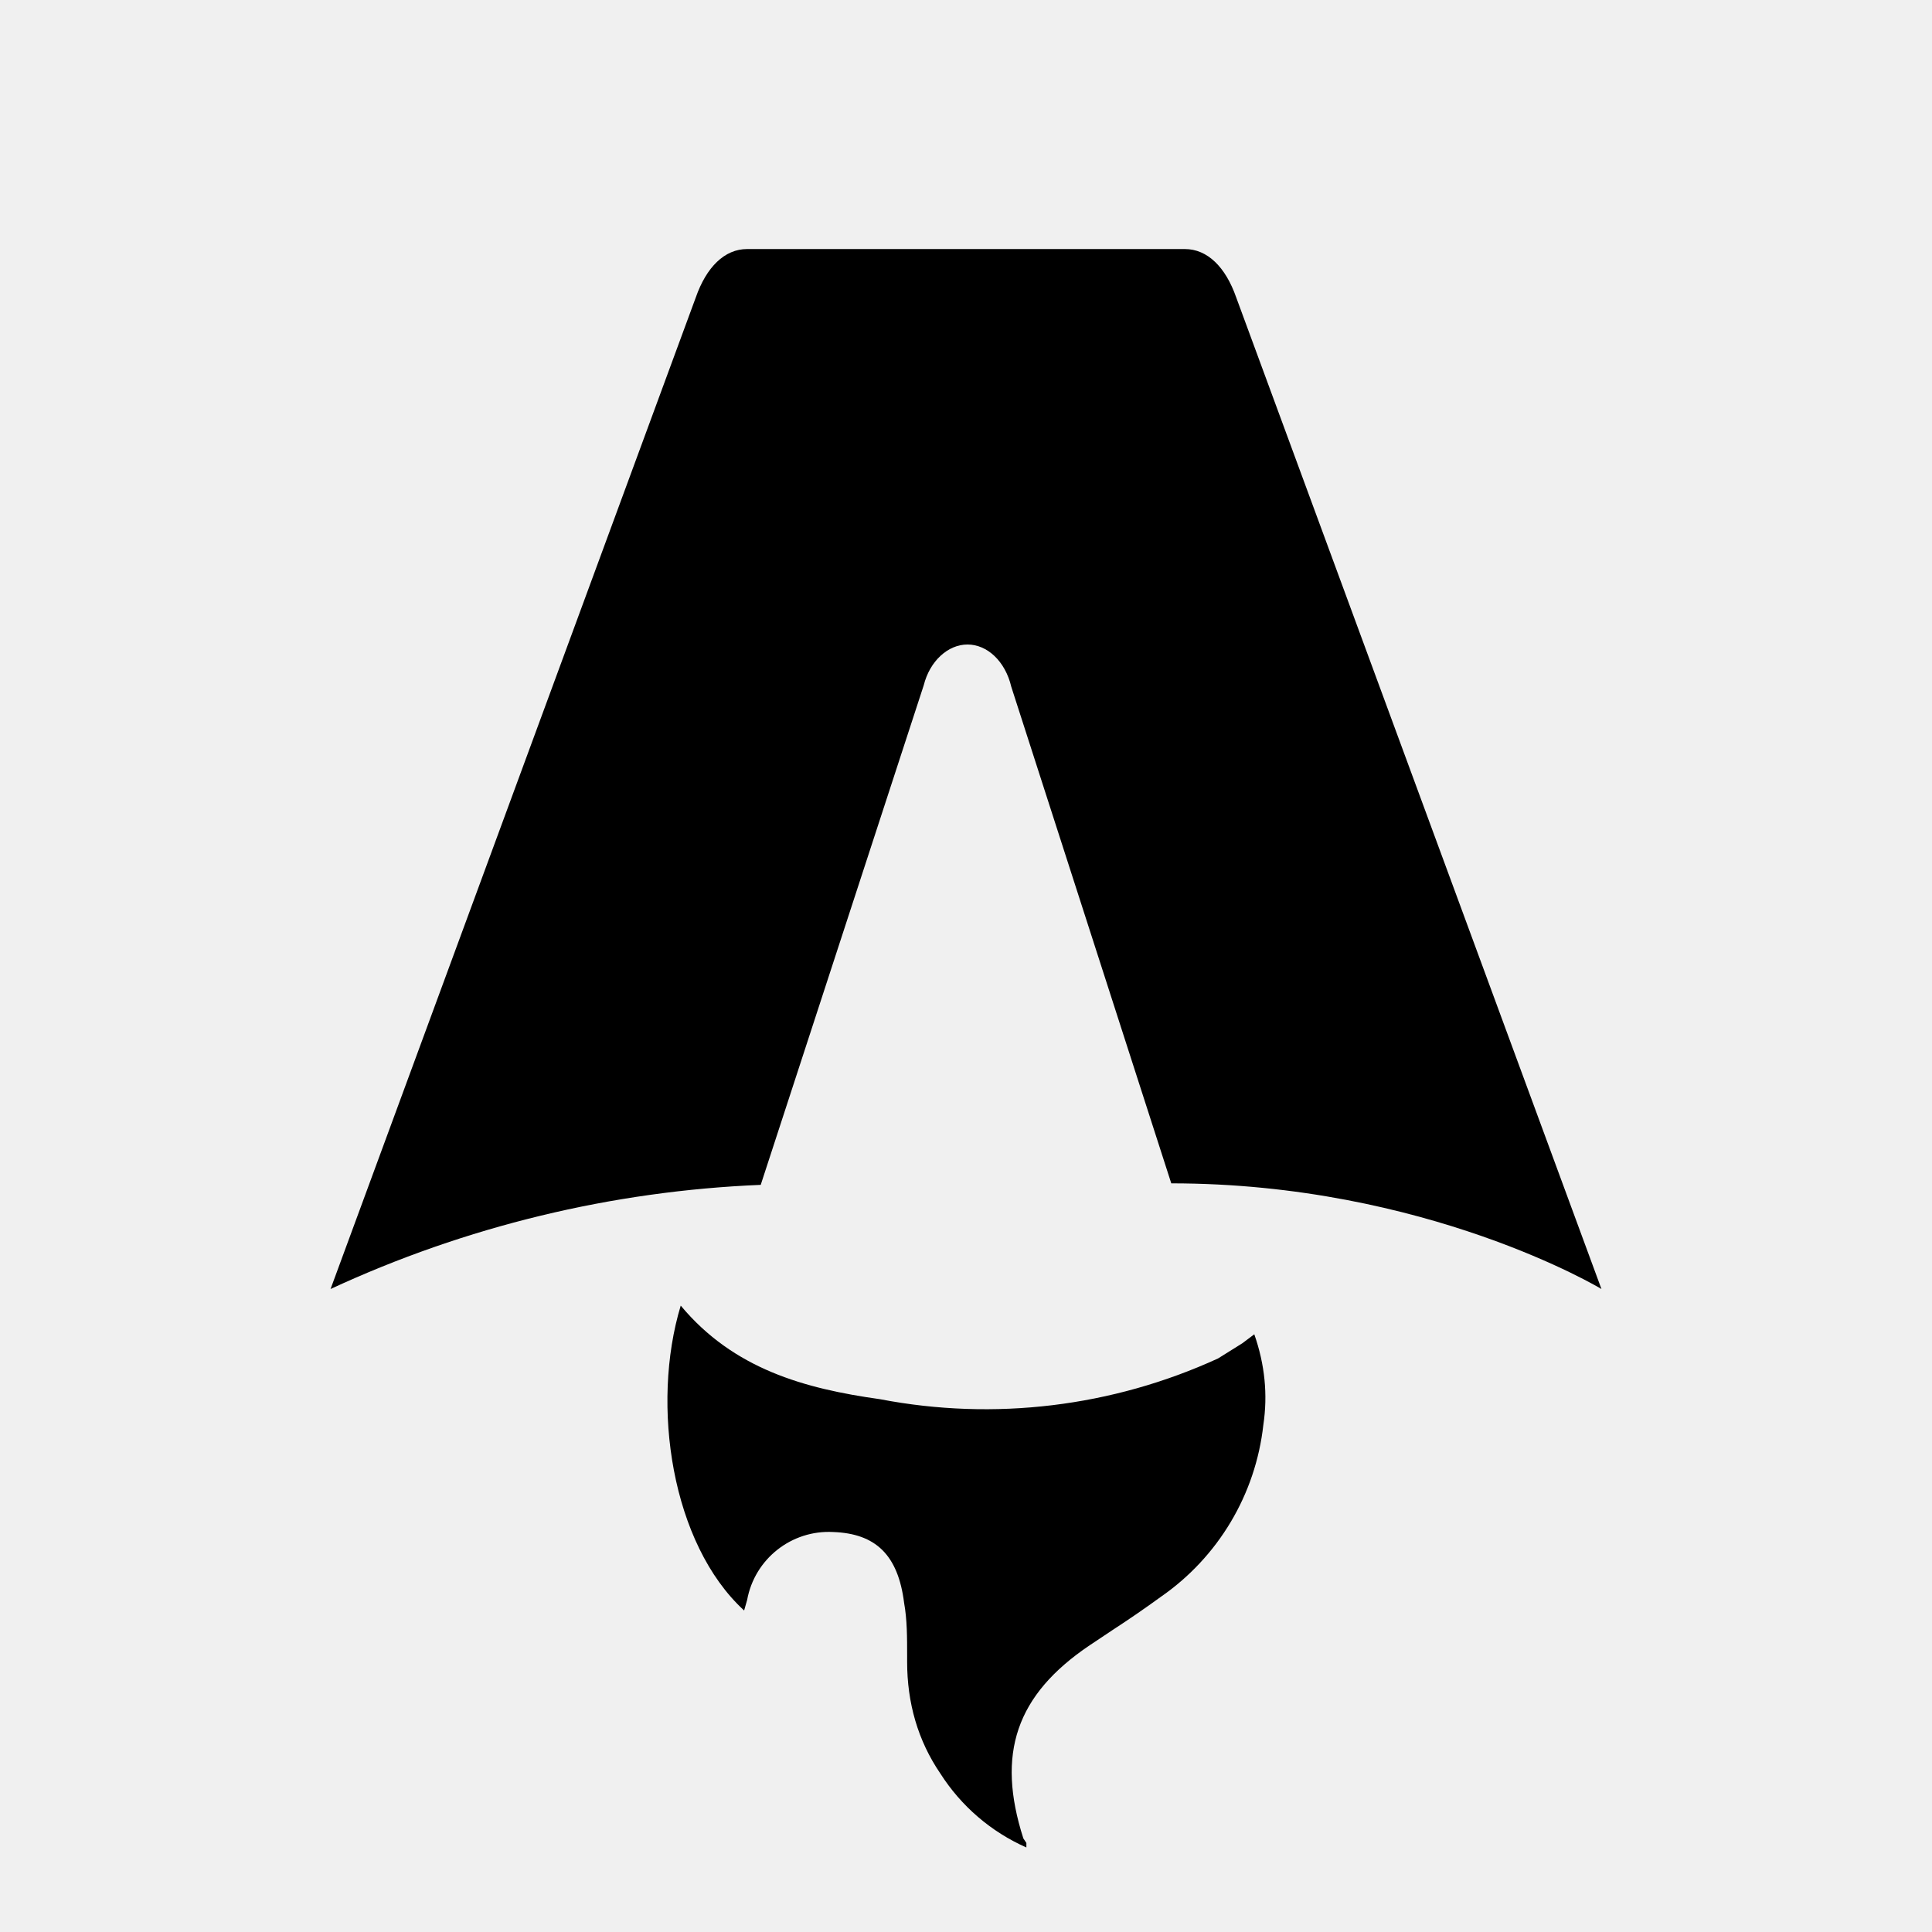
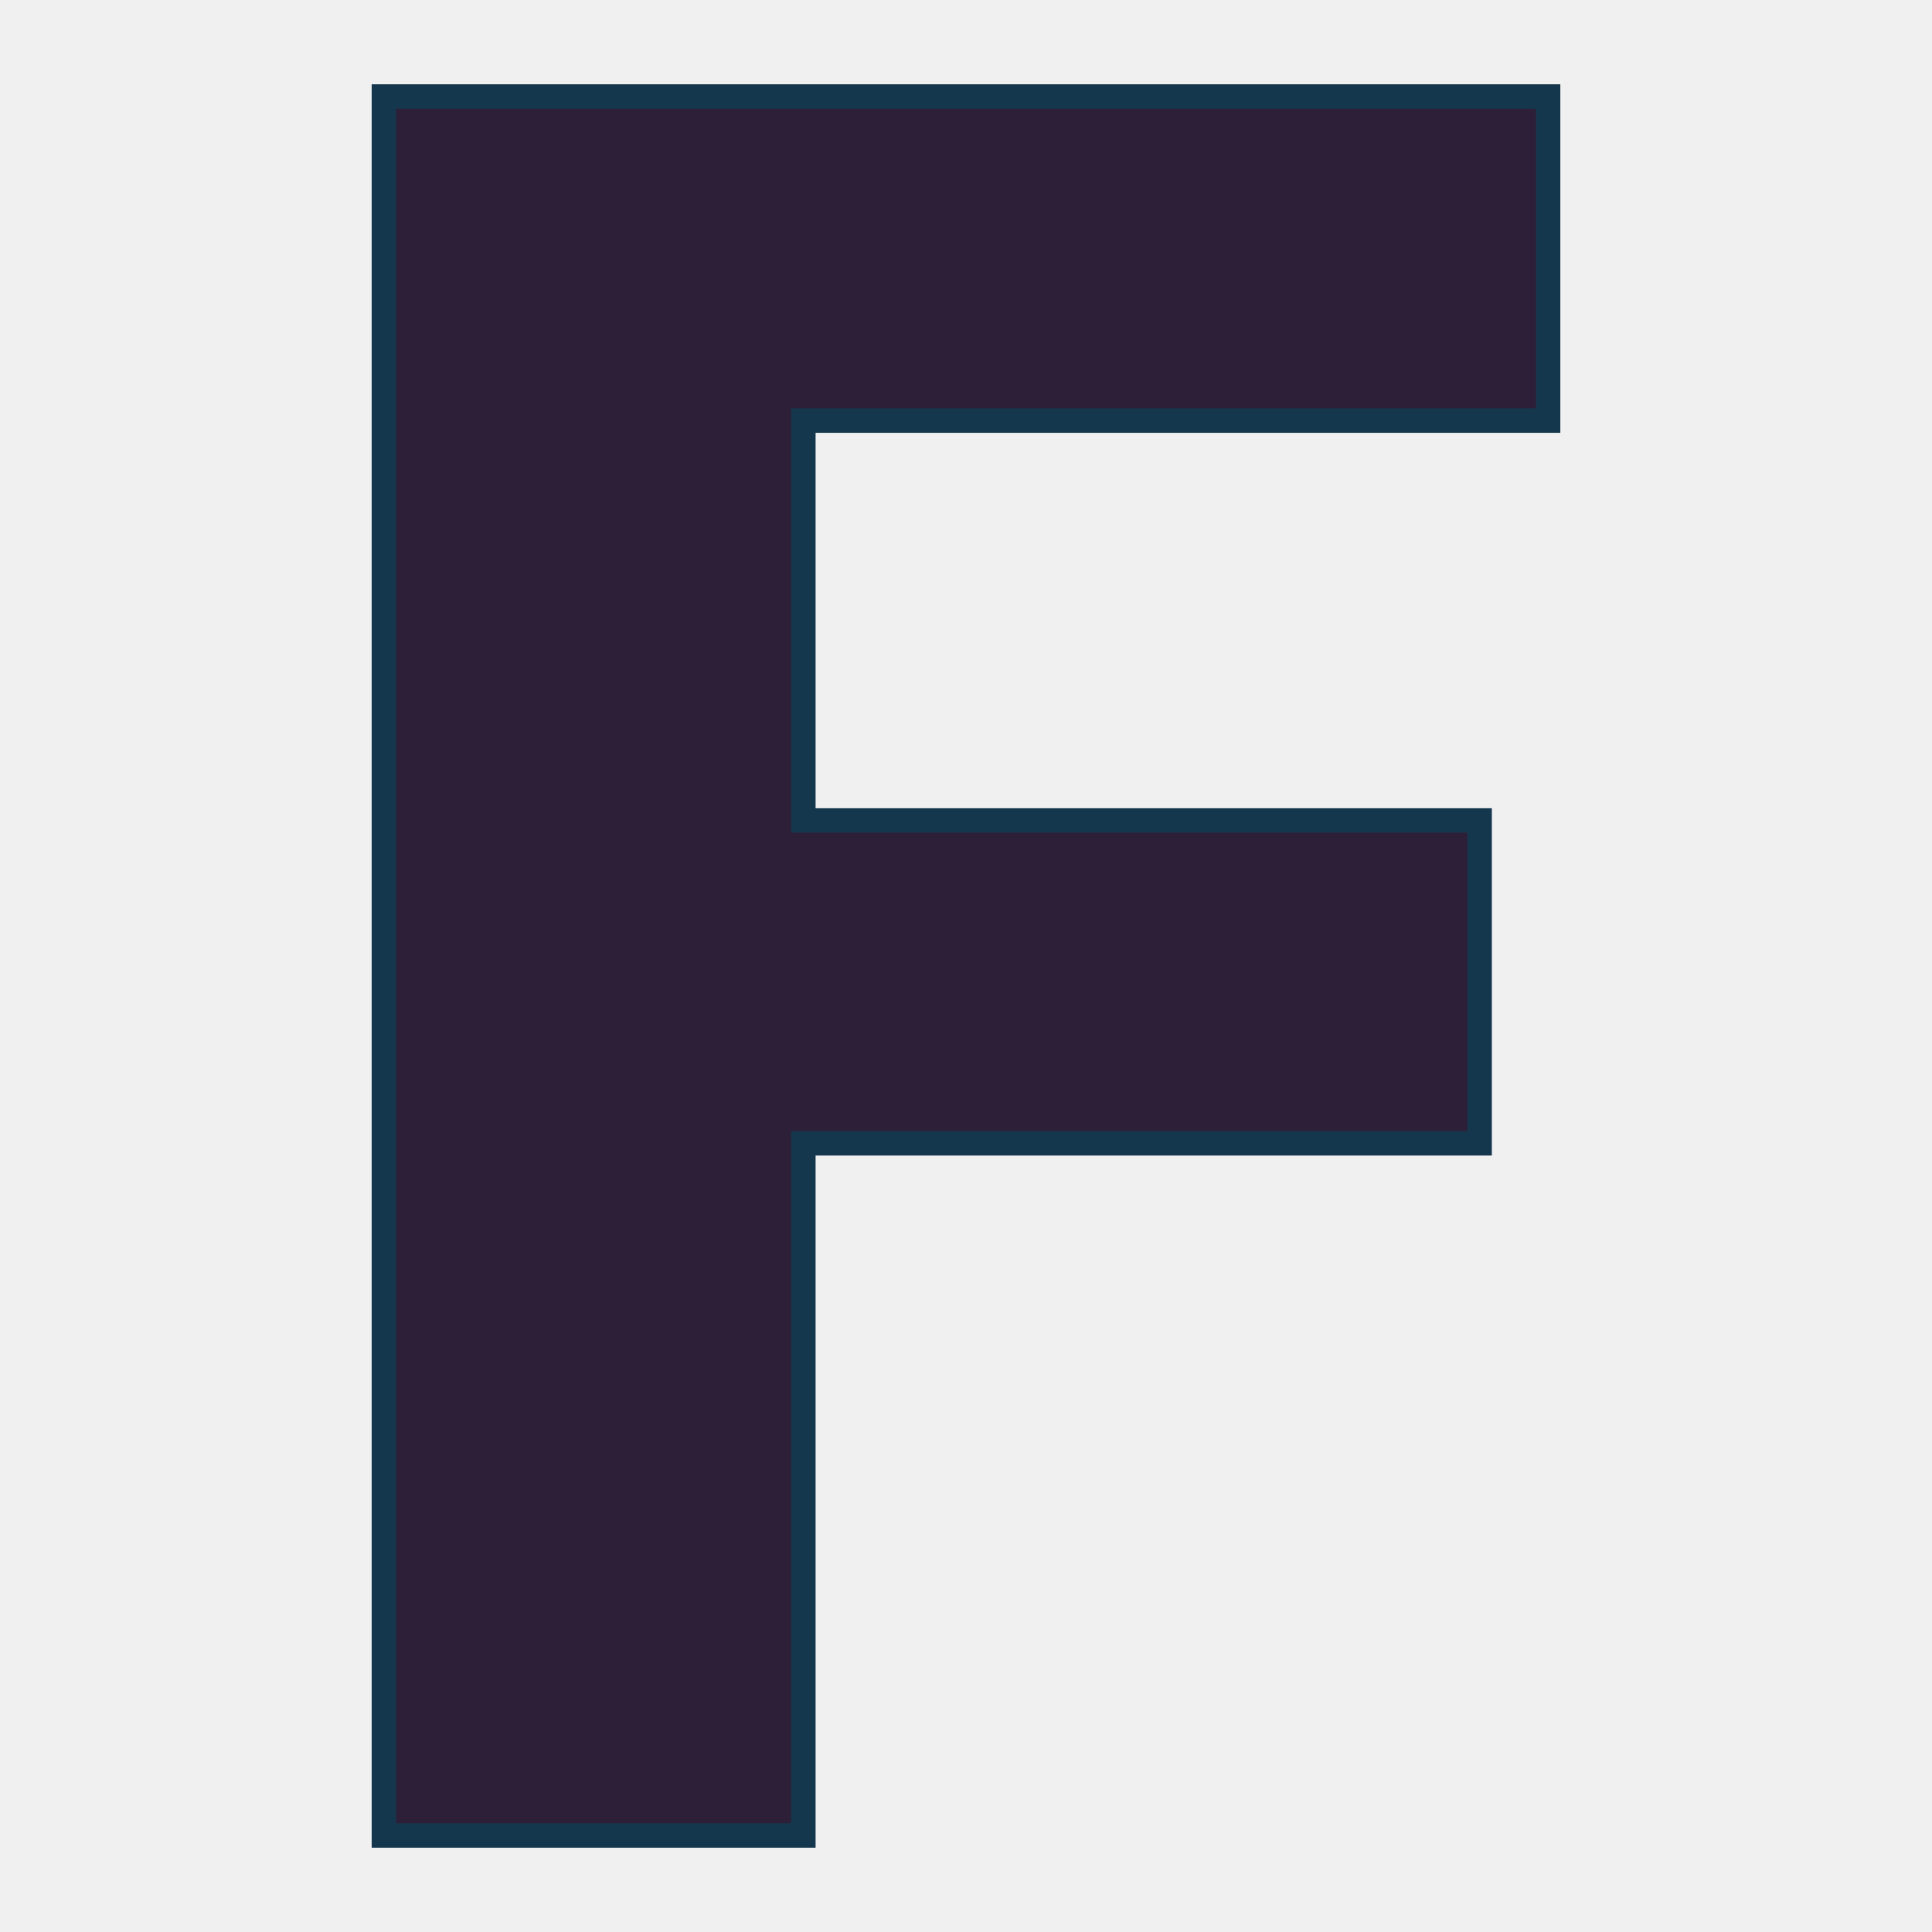
- <svg xmlns="http://www.w3.org/2000/svg" fill="none" viewBox="0 0 128 128">
-   <path d="M50.4 78.5a75.1 75.1 0 0 0-28.5 6.9l24.2-65.7c.7-2 1.9-3.2 3.4-3.2h29c1.5 0 2.7 1.2 3.4 3.2l24.2 65.7s-11.6-7-28.5-7L67 45.5c-.4-1.7-1.6-2.8-2.9-2.8-1.3 0-2.5 1.1-2.9 2.7L50.4 78.5Zm-1.1 28.2Zm-4.2-20.2c-2 6.6-.6 15.8 4.2 20.2a17.5 17.5 0 0 1 .2-.7 5.5 5.5 0 0 1 5.7-4.5c2.8.1 4.3 1.5 4.7 4.7.2 1.1.2 2.3.2 3.5v.4c0 2.7.7 5.2 2.2 7.4a13 13 0 0 0 5.7 4.9v-.3l-.2-.3c-1.8-5.6-.5-9.5 4.4-12.8l1.5-1a73 73 0 0 0 3.2-2.2 16 16 0 0 0 6.8-11.4c.3-2 .1-4-.6-6l-.8.6-1.6 1a37 37 0 0 1-22.4 2.7c-5-.7-9.7-2-13.2-6.2Z" />
-   <style>
-         path { fill: #000; }
-         @media (prefers-color-scheme: dark) {
-             path { fill: #FFF; }
-         }
-     </style>
+ <svg xmlns="http://www.w3.org/2000/svg" version="1.1" width="200" height="200">
+   <svg version="1.1" viewBox="0 0 200 200">
+     <rect width="200" height="200" fill="url('#gradient')" />
+     <defs>
+       <linearGradient id="SvgjsLinearGradient1001" gradientTransform="rotate(45 0.5 0.5)">
+         <stop offset="0%" stop-color="#7dabaa" />
+         <stop offset="100%" stop-color="#f5e8ce" />
+       </linearGradient>
+     </defs>
+     <g>
+       <g fill="#2c1f37" transform="matrix(12.65934,0,0,12.65934,26.19596,190.0073)" stroke="#15374d" stroke-width="0.2">
+         <path d="M10.03-8.30L10.03-5.66L4.50-5.66L4.50 0L1.07 0L1.07-14.22L10.59-14.22L10.59-11.57L4.50-11.57L4.50-8.30L10.03-8.30Z" />
+       </g>
+     </g>
+   </svg>
+   <style>@media (prefers-color-scheme: light) { :root { filter: none; } }
+ @media (prefers-color-scheme: dark) { :root { filter: none; } }
+ </style>
</svg>
